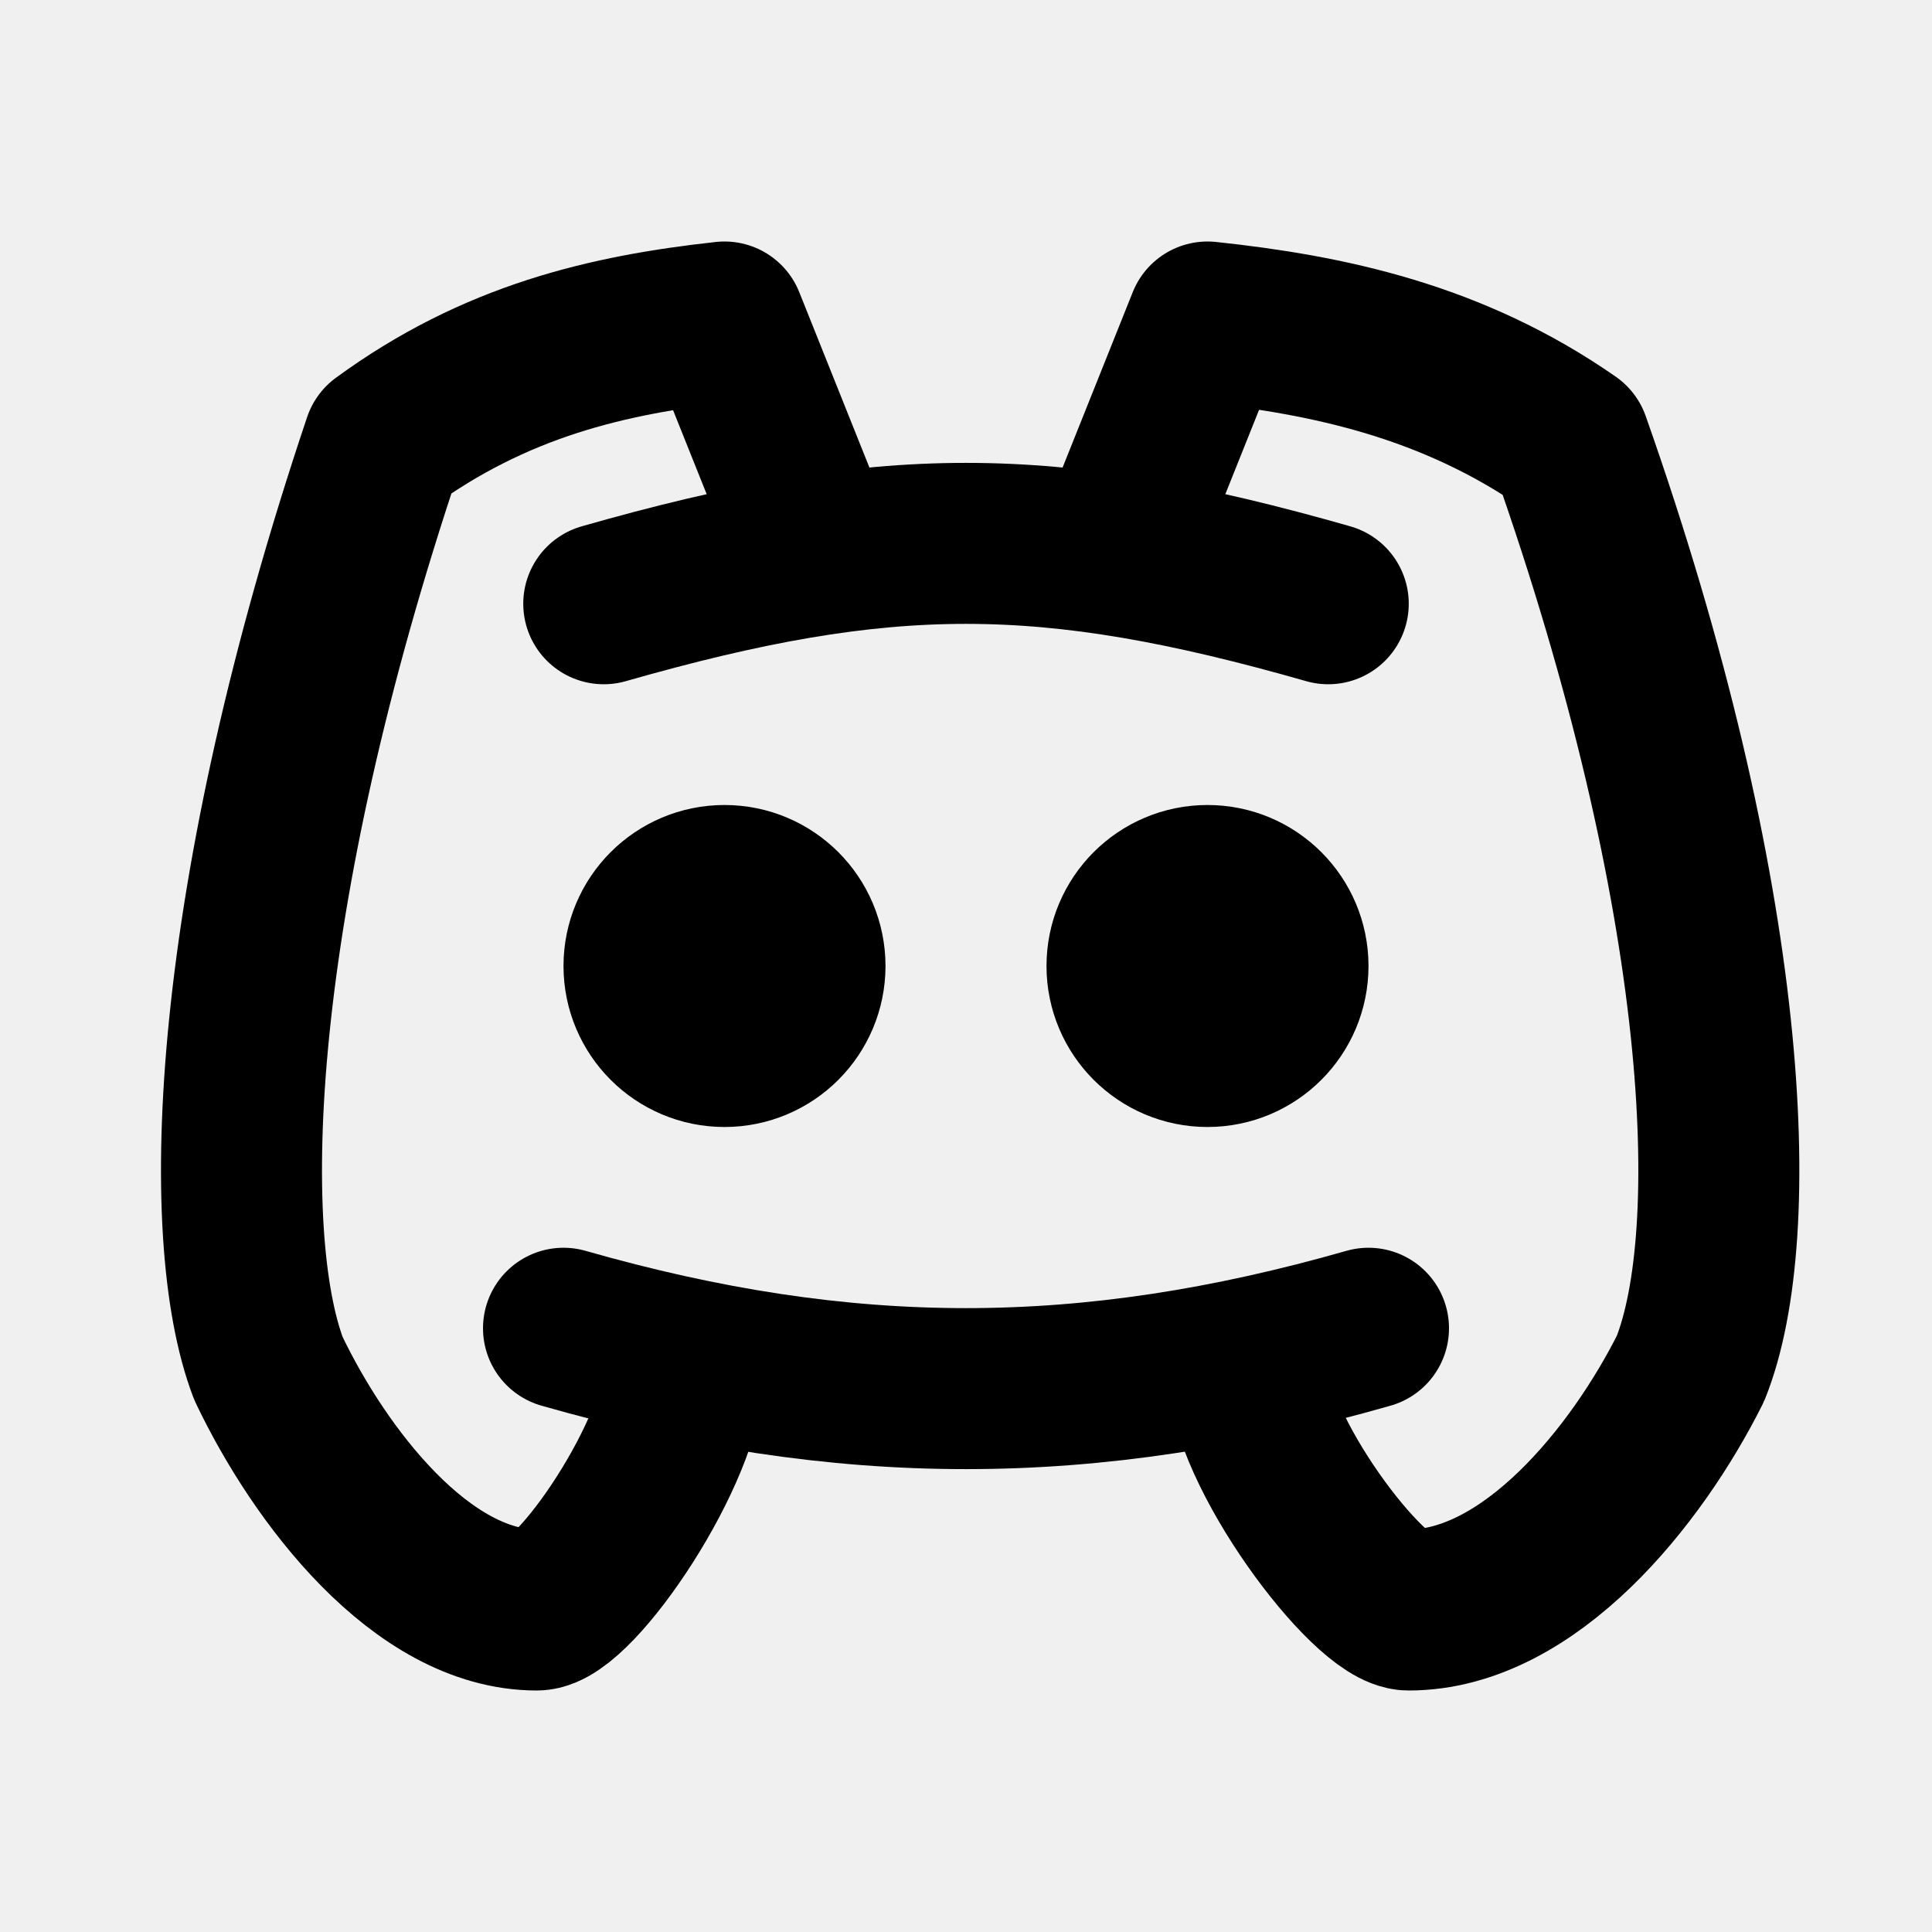
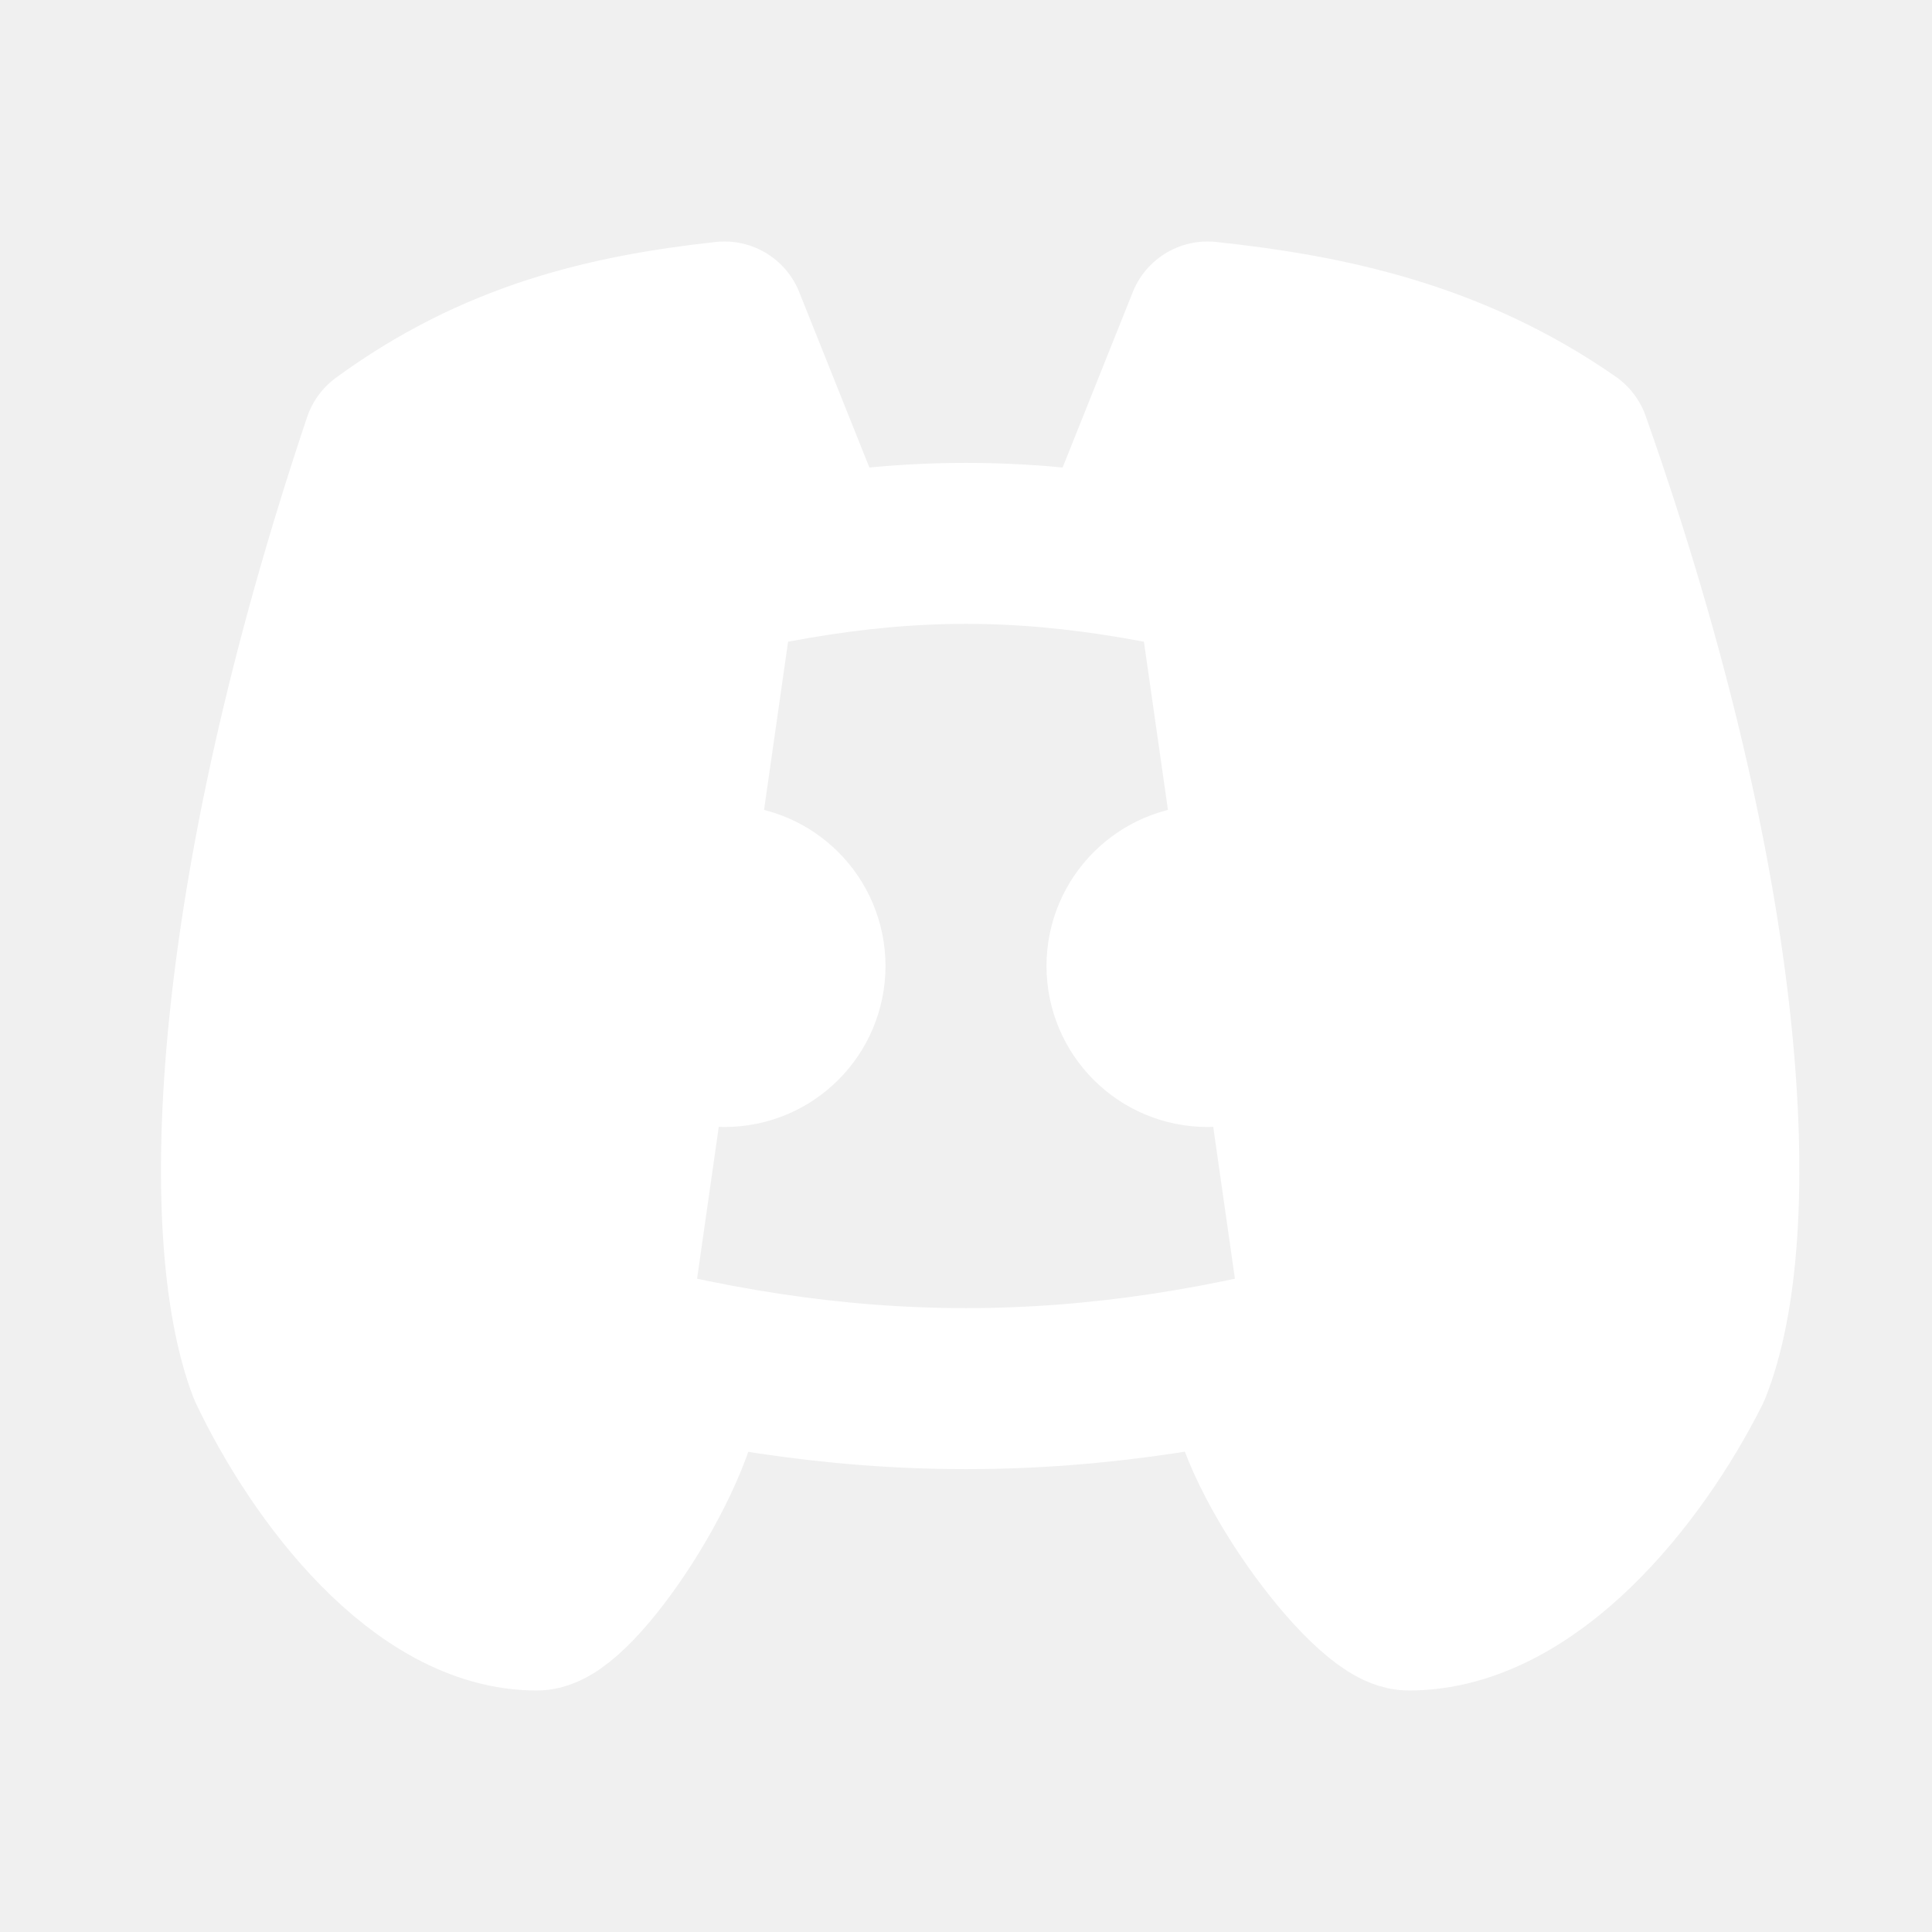
- <svg xmlns="http://www.w3.org/2000/svg" class="icon icon-tabler icon-tabler-brand-discord" width="24" height="24" viewBox="0 0 24 24" stroke-width="2" stroke="currentColor" fill="none" stroke-linecap="round" stroke-linejoin="round">
+ <svg xmlns="http://www.w3.org/2000/svg" class="icon icon-tabler icon-tabler-brand-discord" width="24" height="24" viewBox="0 0 24 24" stroke-width="2" stroke="white" fill="white" stroke-linecap="round" stroke-linejoin="round">
  <path stroke="none" d="M0 0h24v24H0z" fill="none" />
  <circle cx="9" cy="12" r="1" />
  <circle cx="15" cy="12" r="1" />
  <path d="M7.5 7.5c3.5 -1 5.5 -1 9 0" />
  <path d="M7 16.5c3.5 1 6.5 1 10 0" />
  <path d="M15.5 17c0 1 1.5 3 2 3c1.5 0 2.833 -1.667 3.5 -3c.667 -1.667 .5 -5.833 -1.5 -11.5c-1.457 -1.015 -3 -1.34 -4.5 -1.5l-1 2.5" />
  <path d="M8.5 17c0 1 -1.356 3 -1.832 3c-1.429 0 -2.698 -1.667 -3.333 -3c-.635 -1.667 -.476 -5.833 1.428 -11.5c1.388 -1.015 2.782 -1.34 4.237 -1.5l1 2.5" />
</svg>
